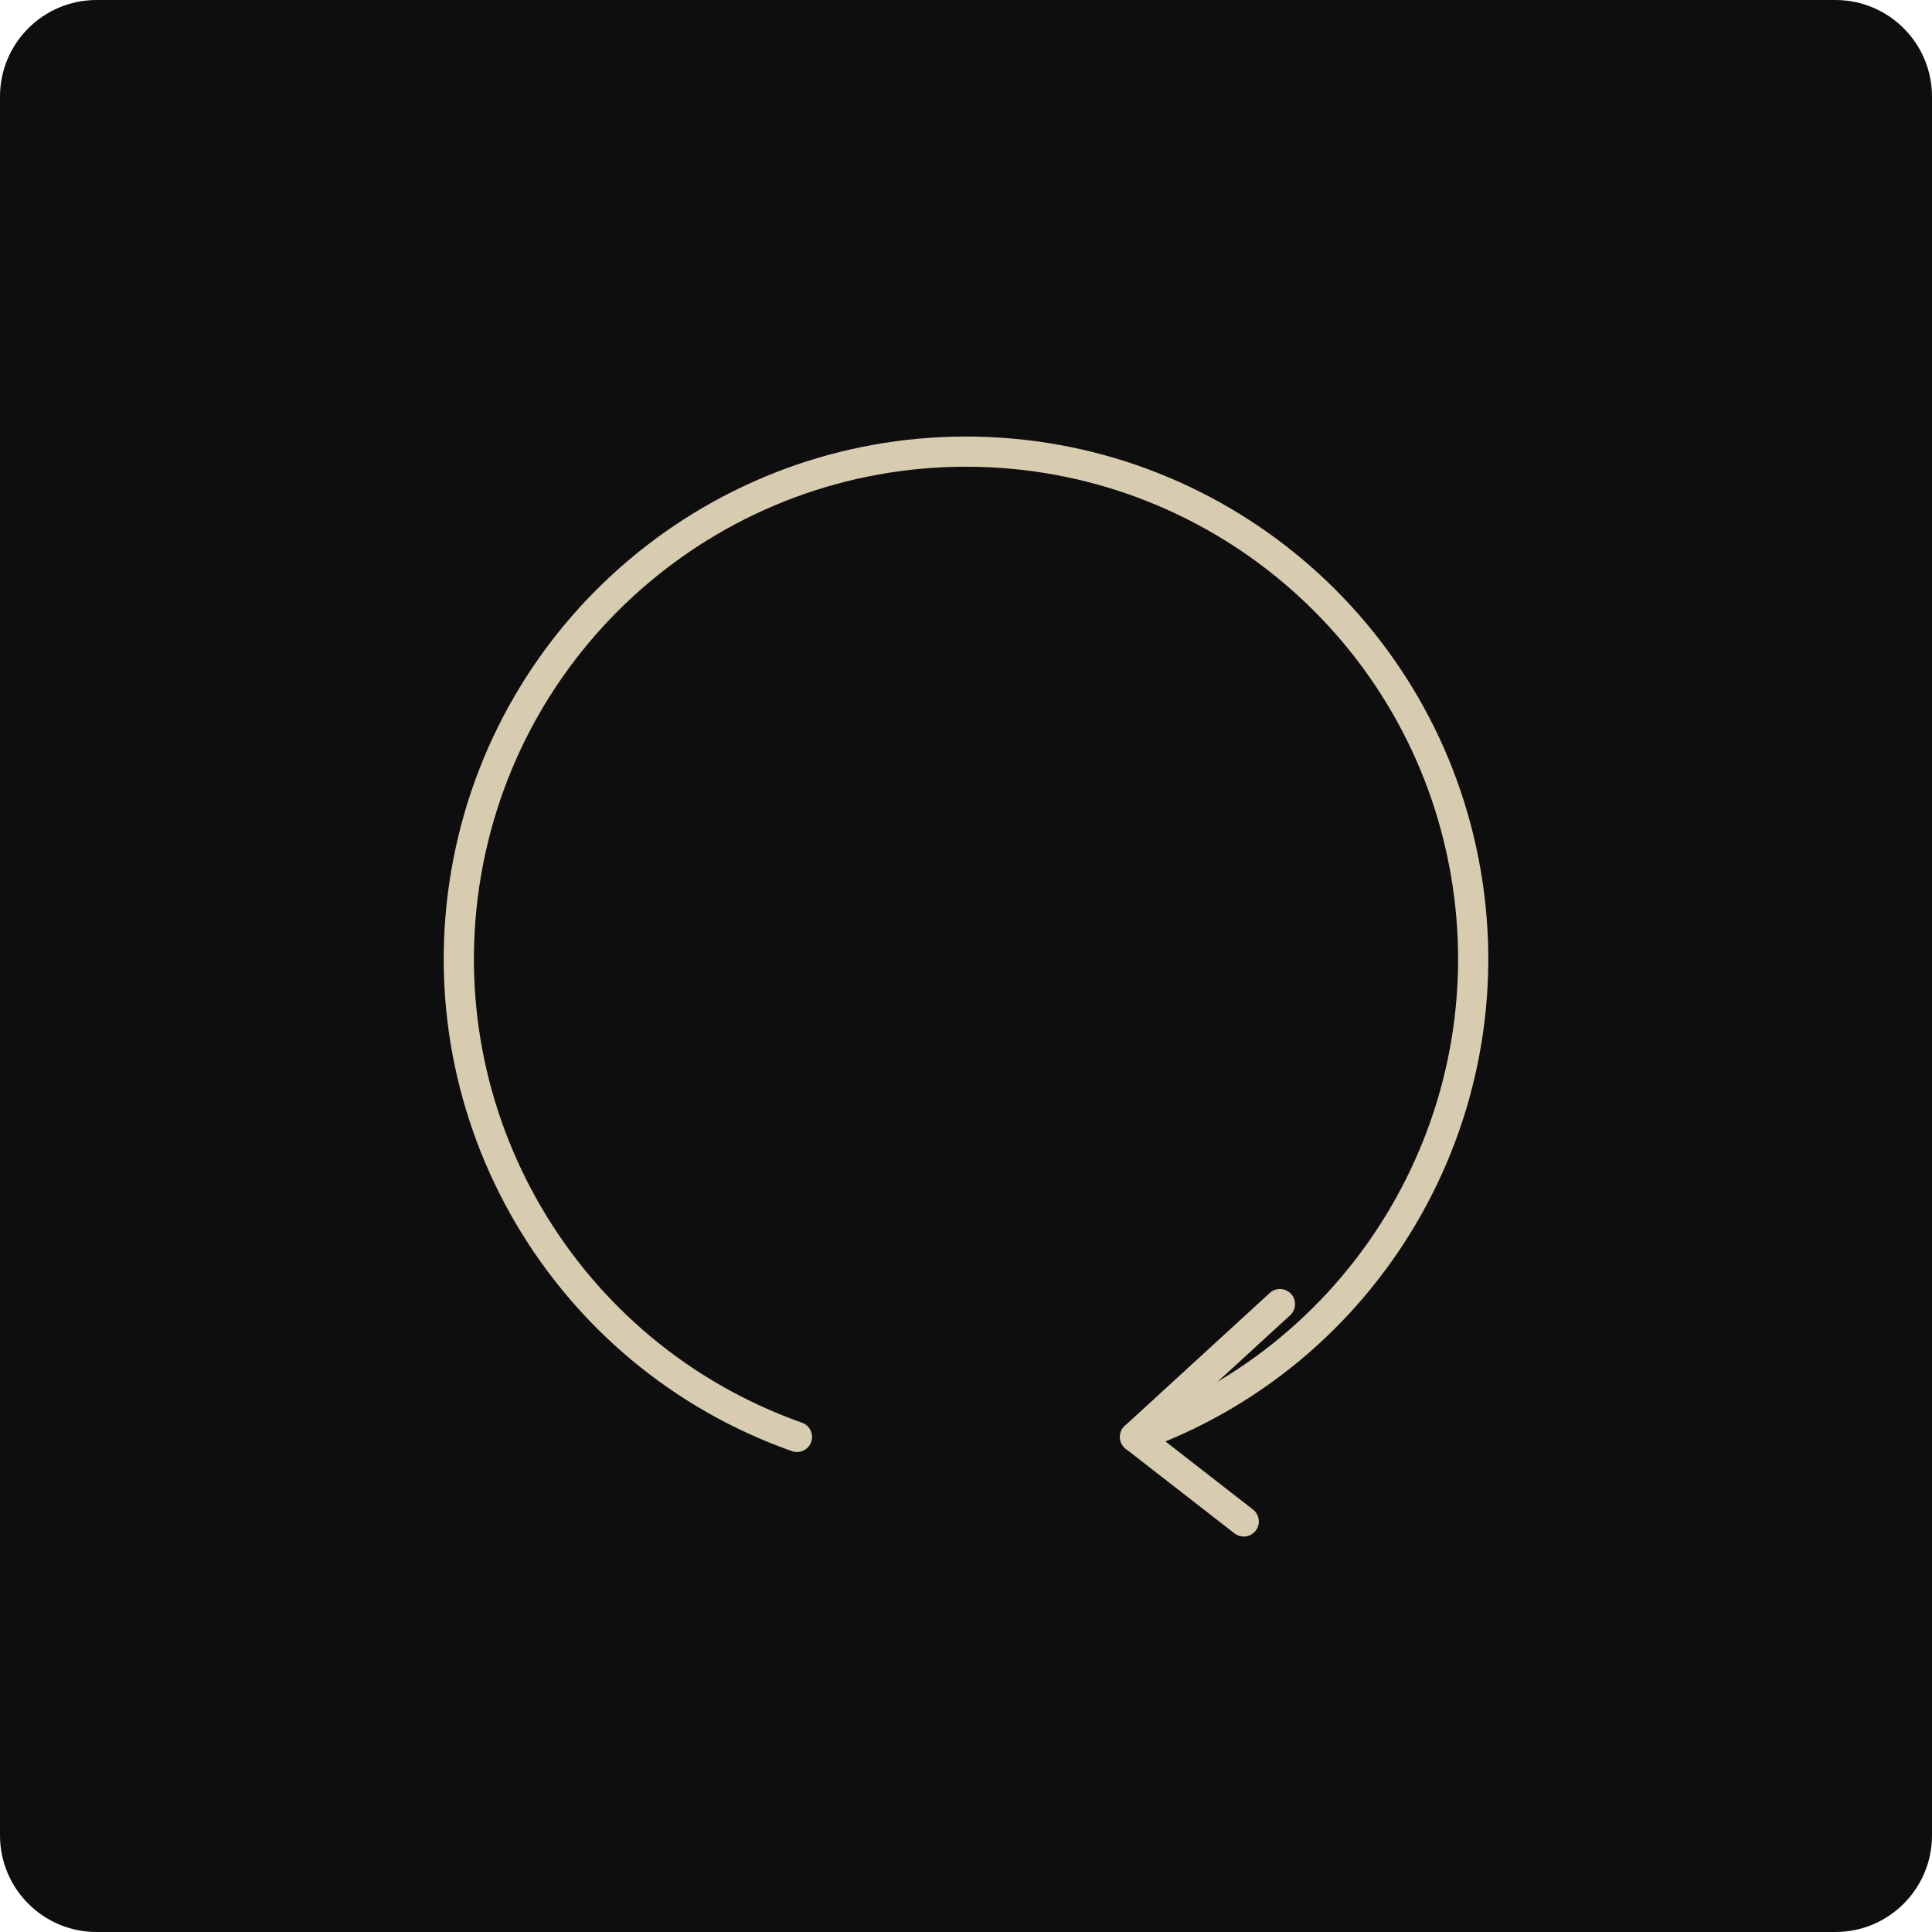
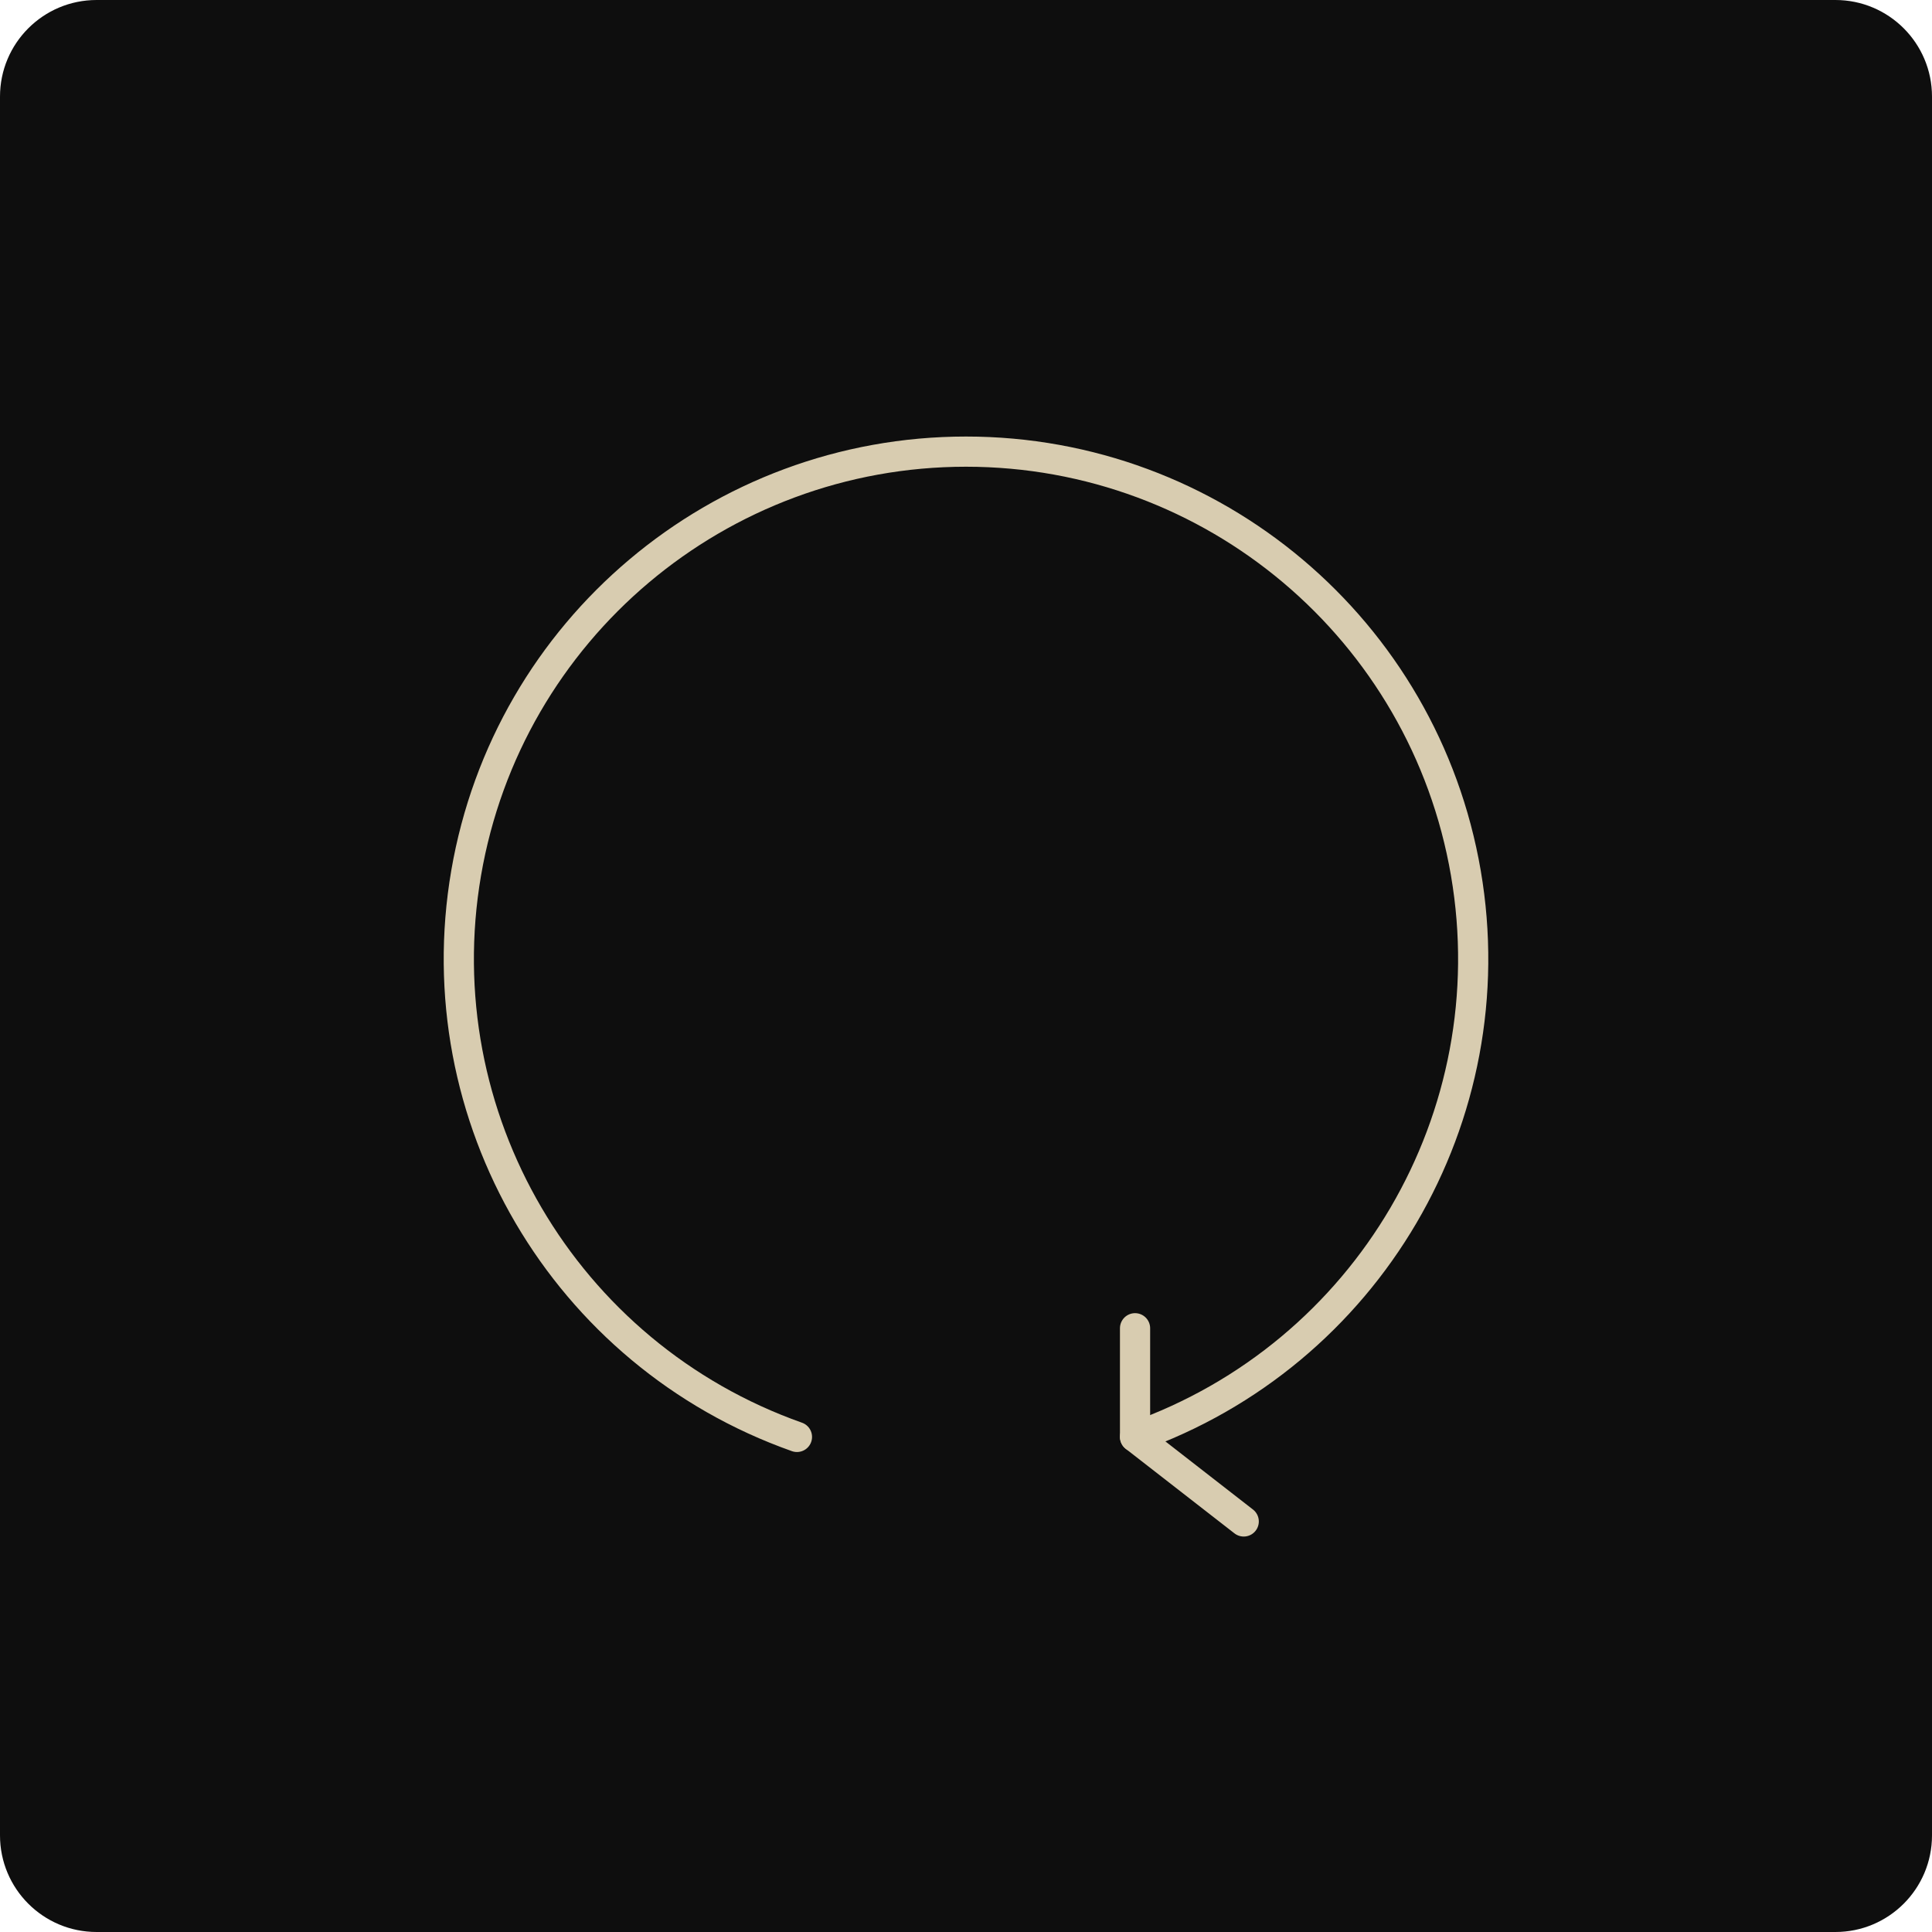
<svg xmlns="http://www.w3.org/2000/svg" viewBox="0 0 160 160" width="160" height="160">
  <rect width="160" height="160" rx="8" fill="#0e0e0e" />
  <path d="M 66 119 A 42 42 0 1 1 94 119" fill="none" stroke="#d8ccb0" stroke-width="2.5" stroke-linecap="round" />
-   <polyline points="106,108 94,119 103,126" fill="none" stroke="#d8ccb0" stroke-width="2.5" stroke-linecap="round" stroke-linejoin="round" />
+   <polyline points="94,110 94,119 103,126" fill="none" stroke="#d8ccb0" stroke-width="2.5" stroke-linecap="round" stroke-linejoin="round" />
</svg>
